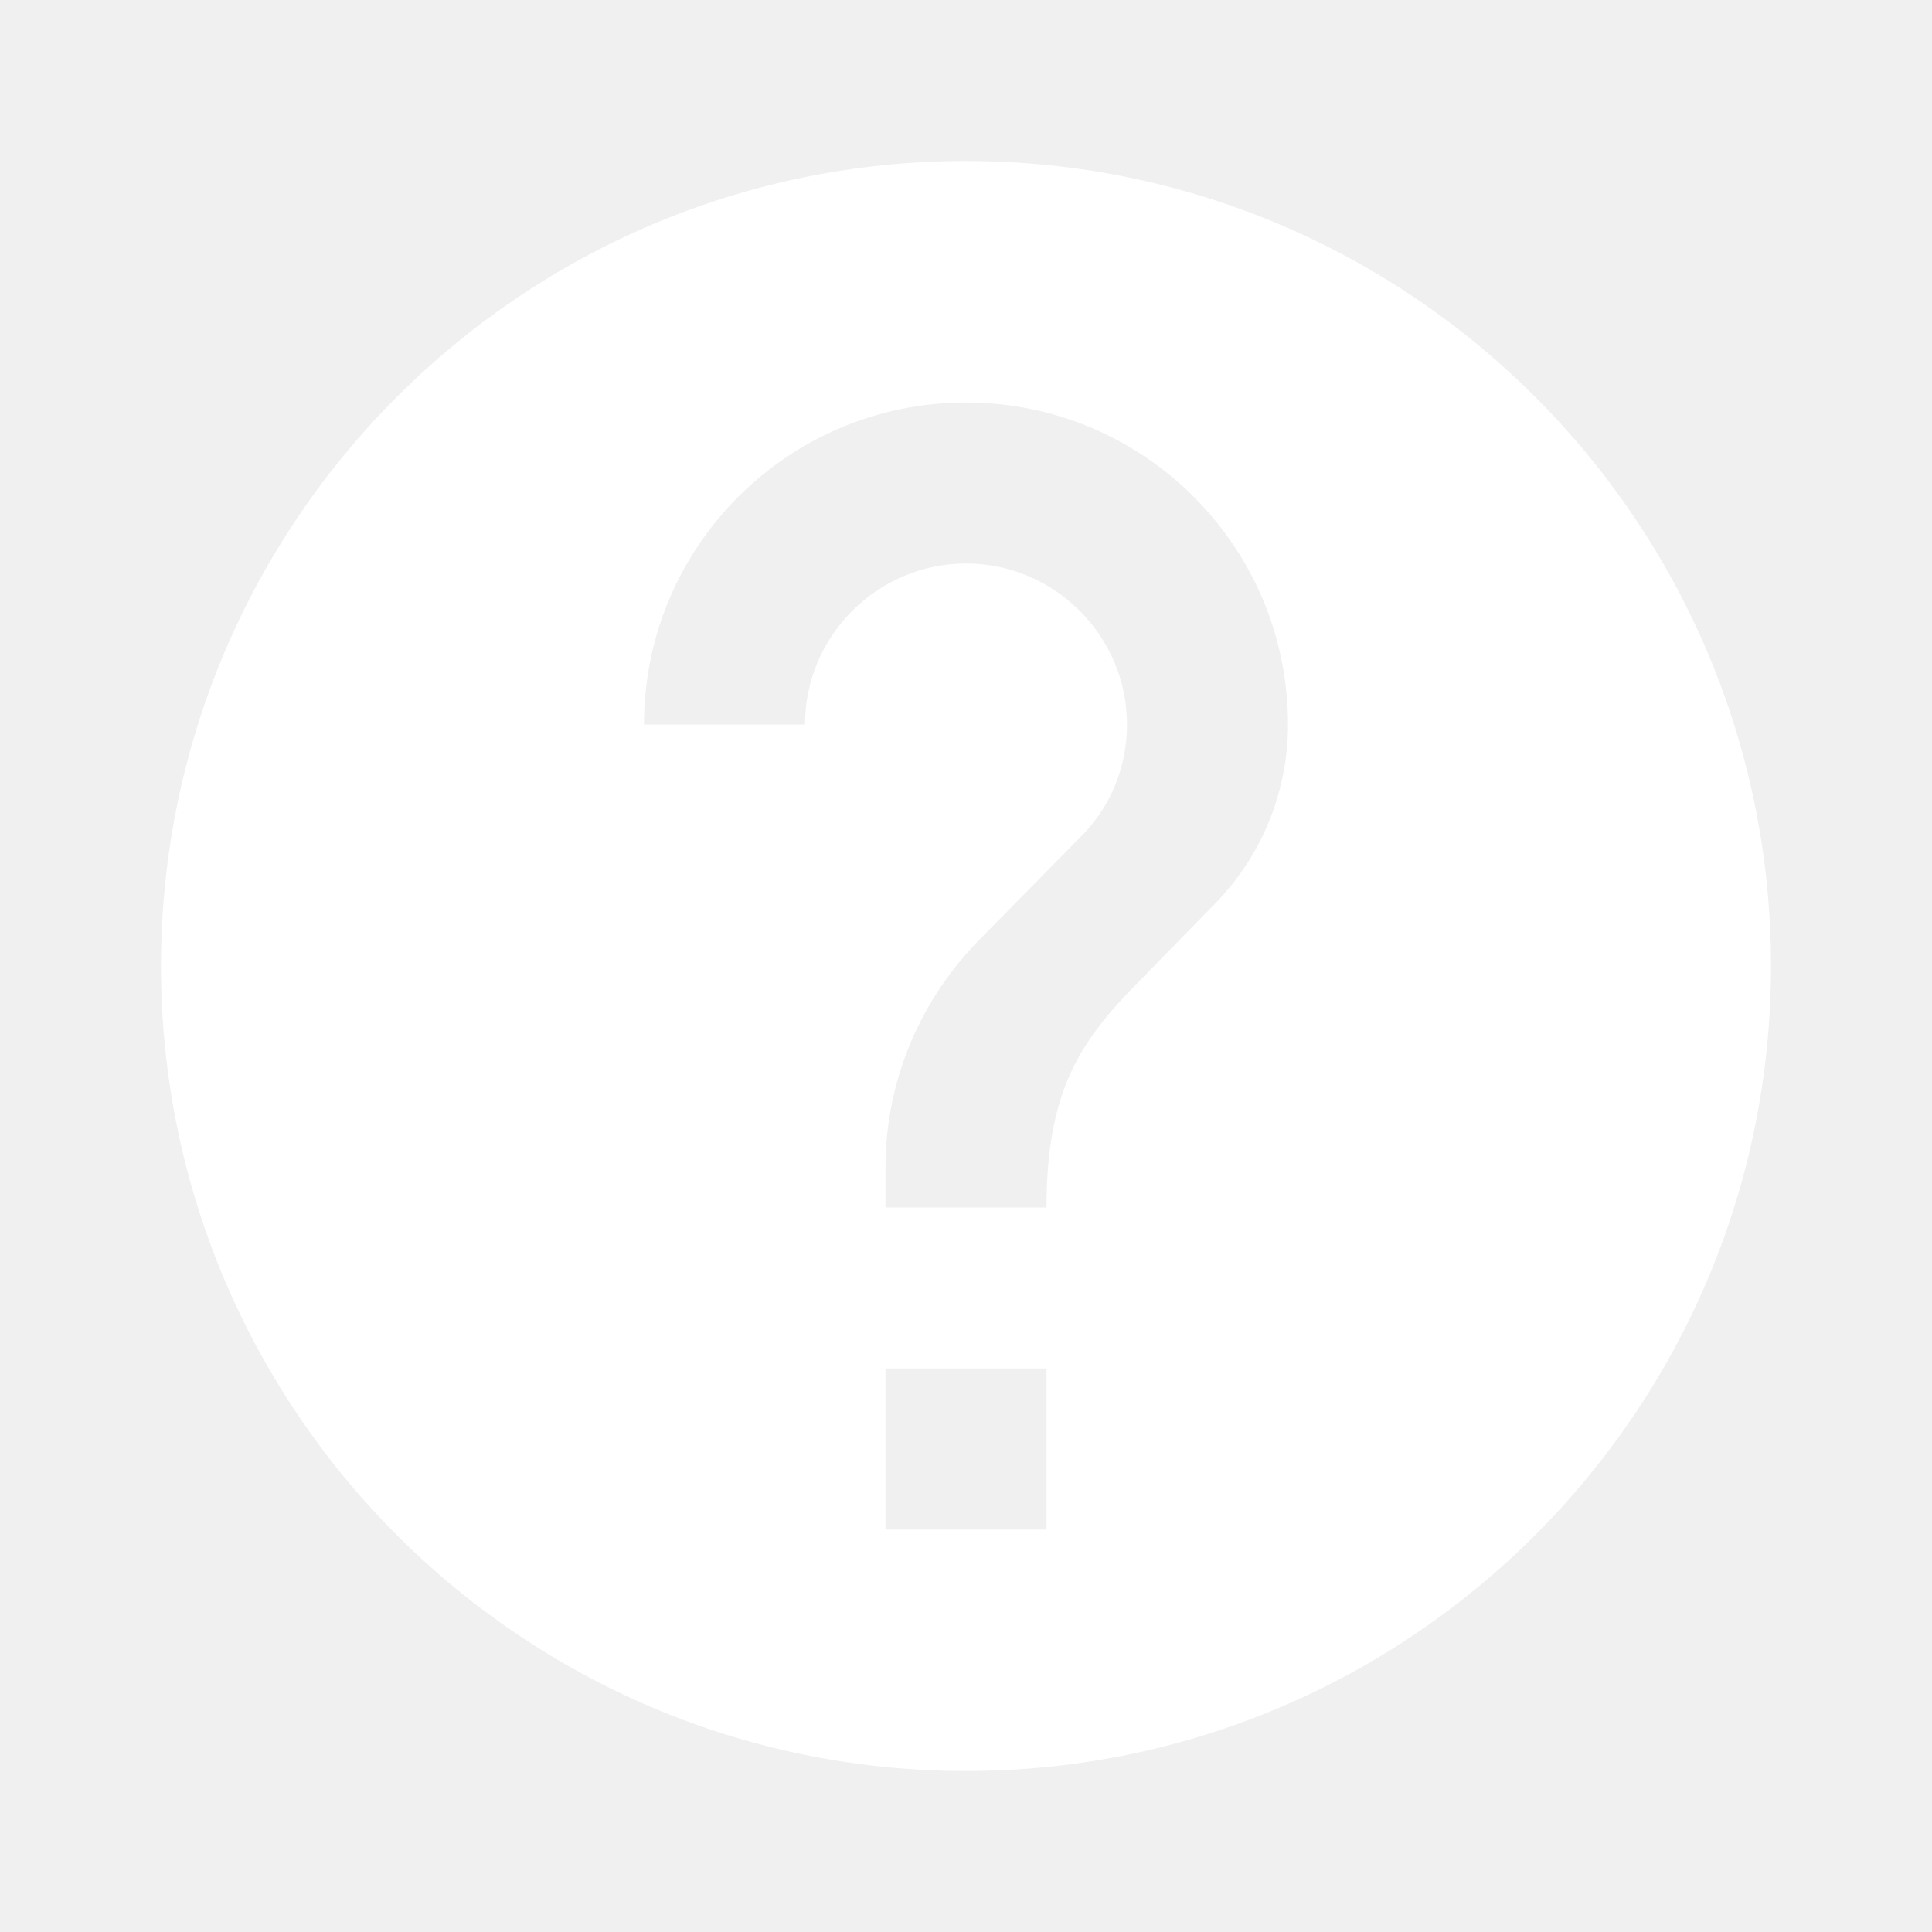
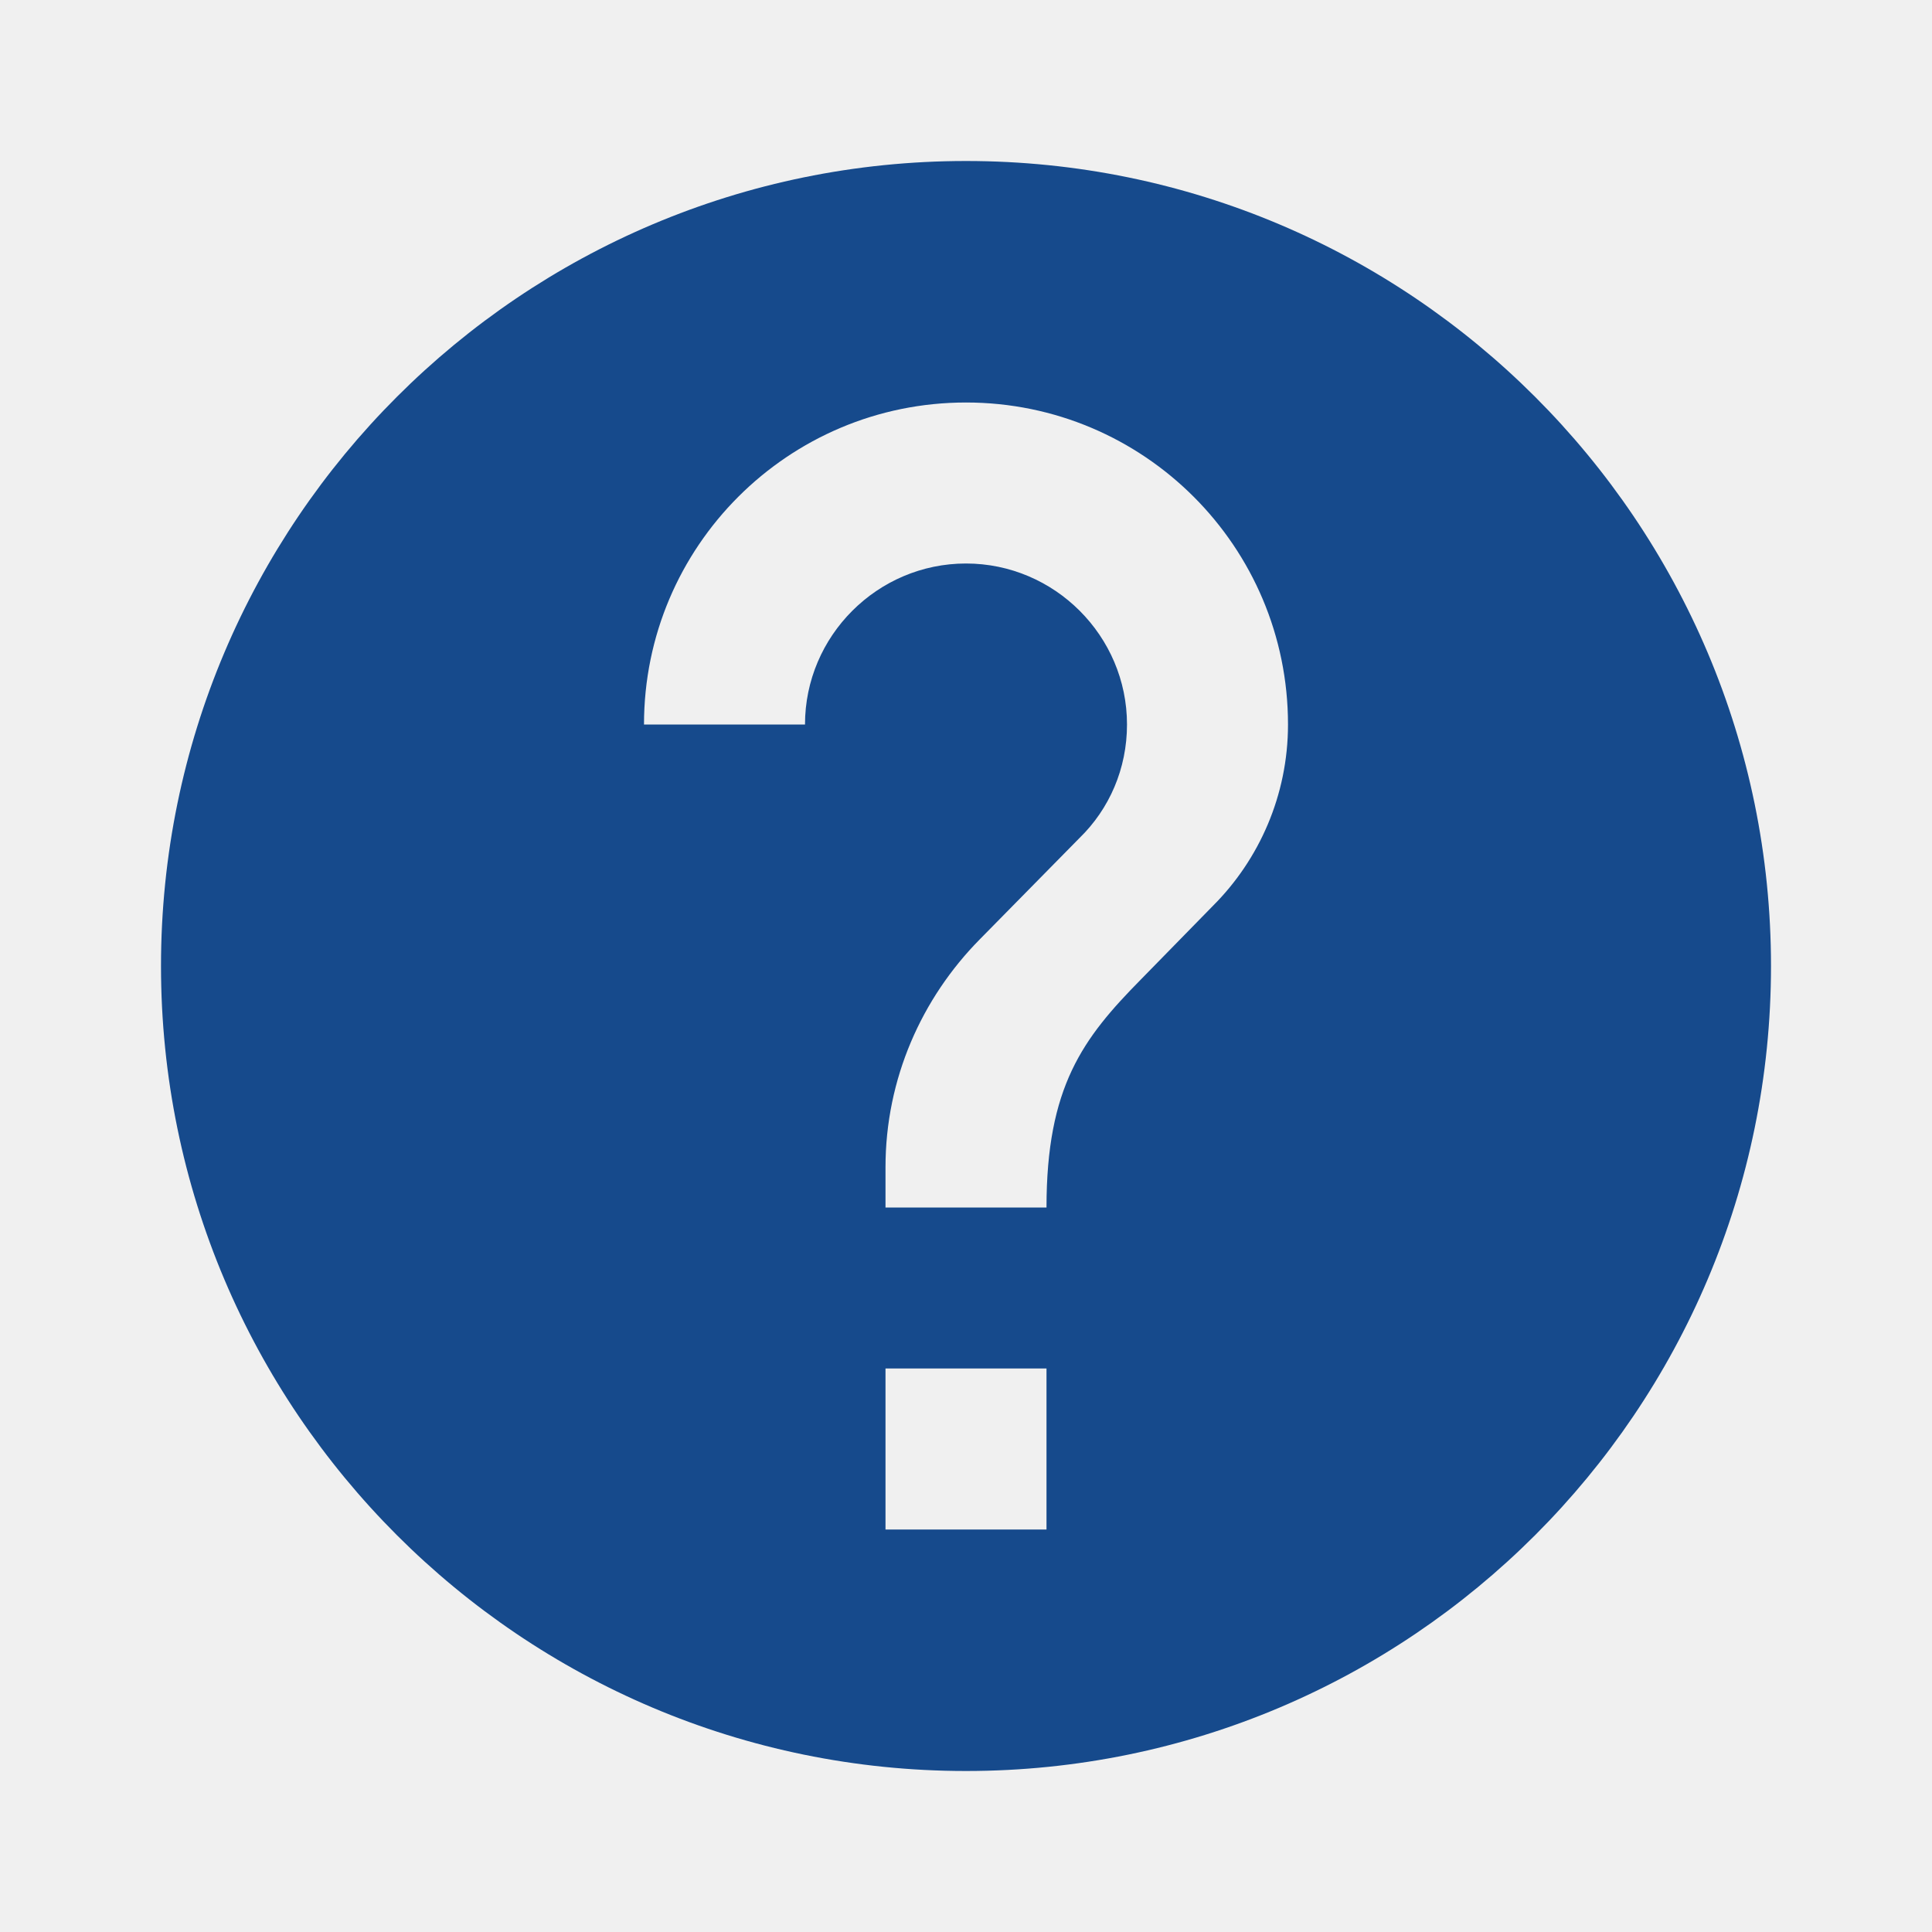
<svg xmlns="http://www.w3.org/2000/svg" width="24" height="24" viewBox="0 0 24 24">
-   <path d="M12 2C6.48 2 2 6.48 2 12s4.48 10 10 10 10-4.48 10-10S17.52 2 12 2zm1 17h-2v-2h2v2zm2.07-7.75l-.9.92C13.45 12.9 13 13.5 13 15h-2v-.5c0-1.1.45-2.1 1.17-2.83l1.24-1.26c.37-.36.59-.86.59-1.41 0-1.1-.9-2-2-2s-2 .9-2 2H8c0-2.21 1.79-4 4-4s4 1.79 4 4c0 .88-.36 1.68-.93 2.25z" fill="#ffffff" />
+   <path d="M12 2C6.48 2 2 6.48 2 12s4.48 10 10 10 10-4.48 10-10S17.52 2 12 2zm1 17h-2v-2h2v2zm2.07-7.75l-.9.92C13.45 12.9 13 13.5 13 15h-2v-.5c0-1.1.45-2.1 1.17-2.83l1.24-1.26c.37-.36.59-.86.59-1.41 0-1.1-.9-2-2-2s-2 .9-2 2H8c0-2.21 1.79-4 4-4s4 1.79 4 4c0 .88-.36 1.68-.93 2.25z" fill="#164a8c" />
</svg>
